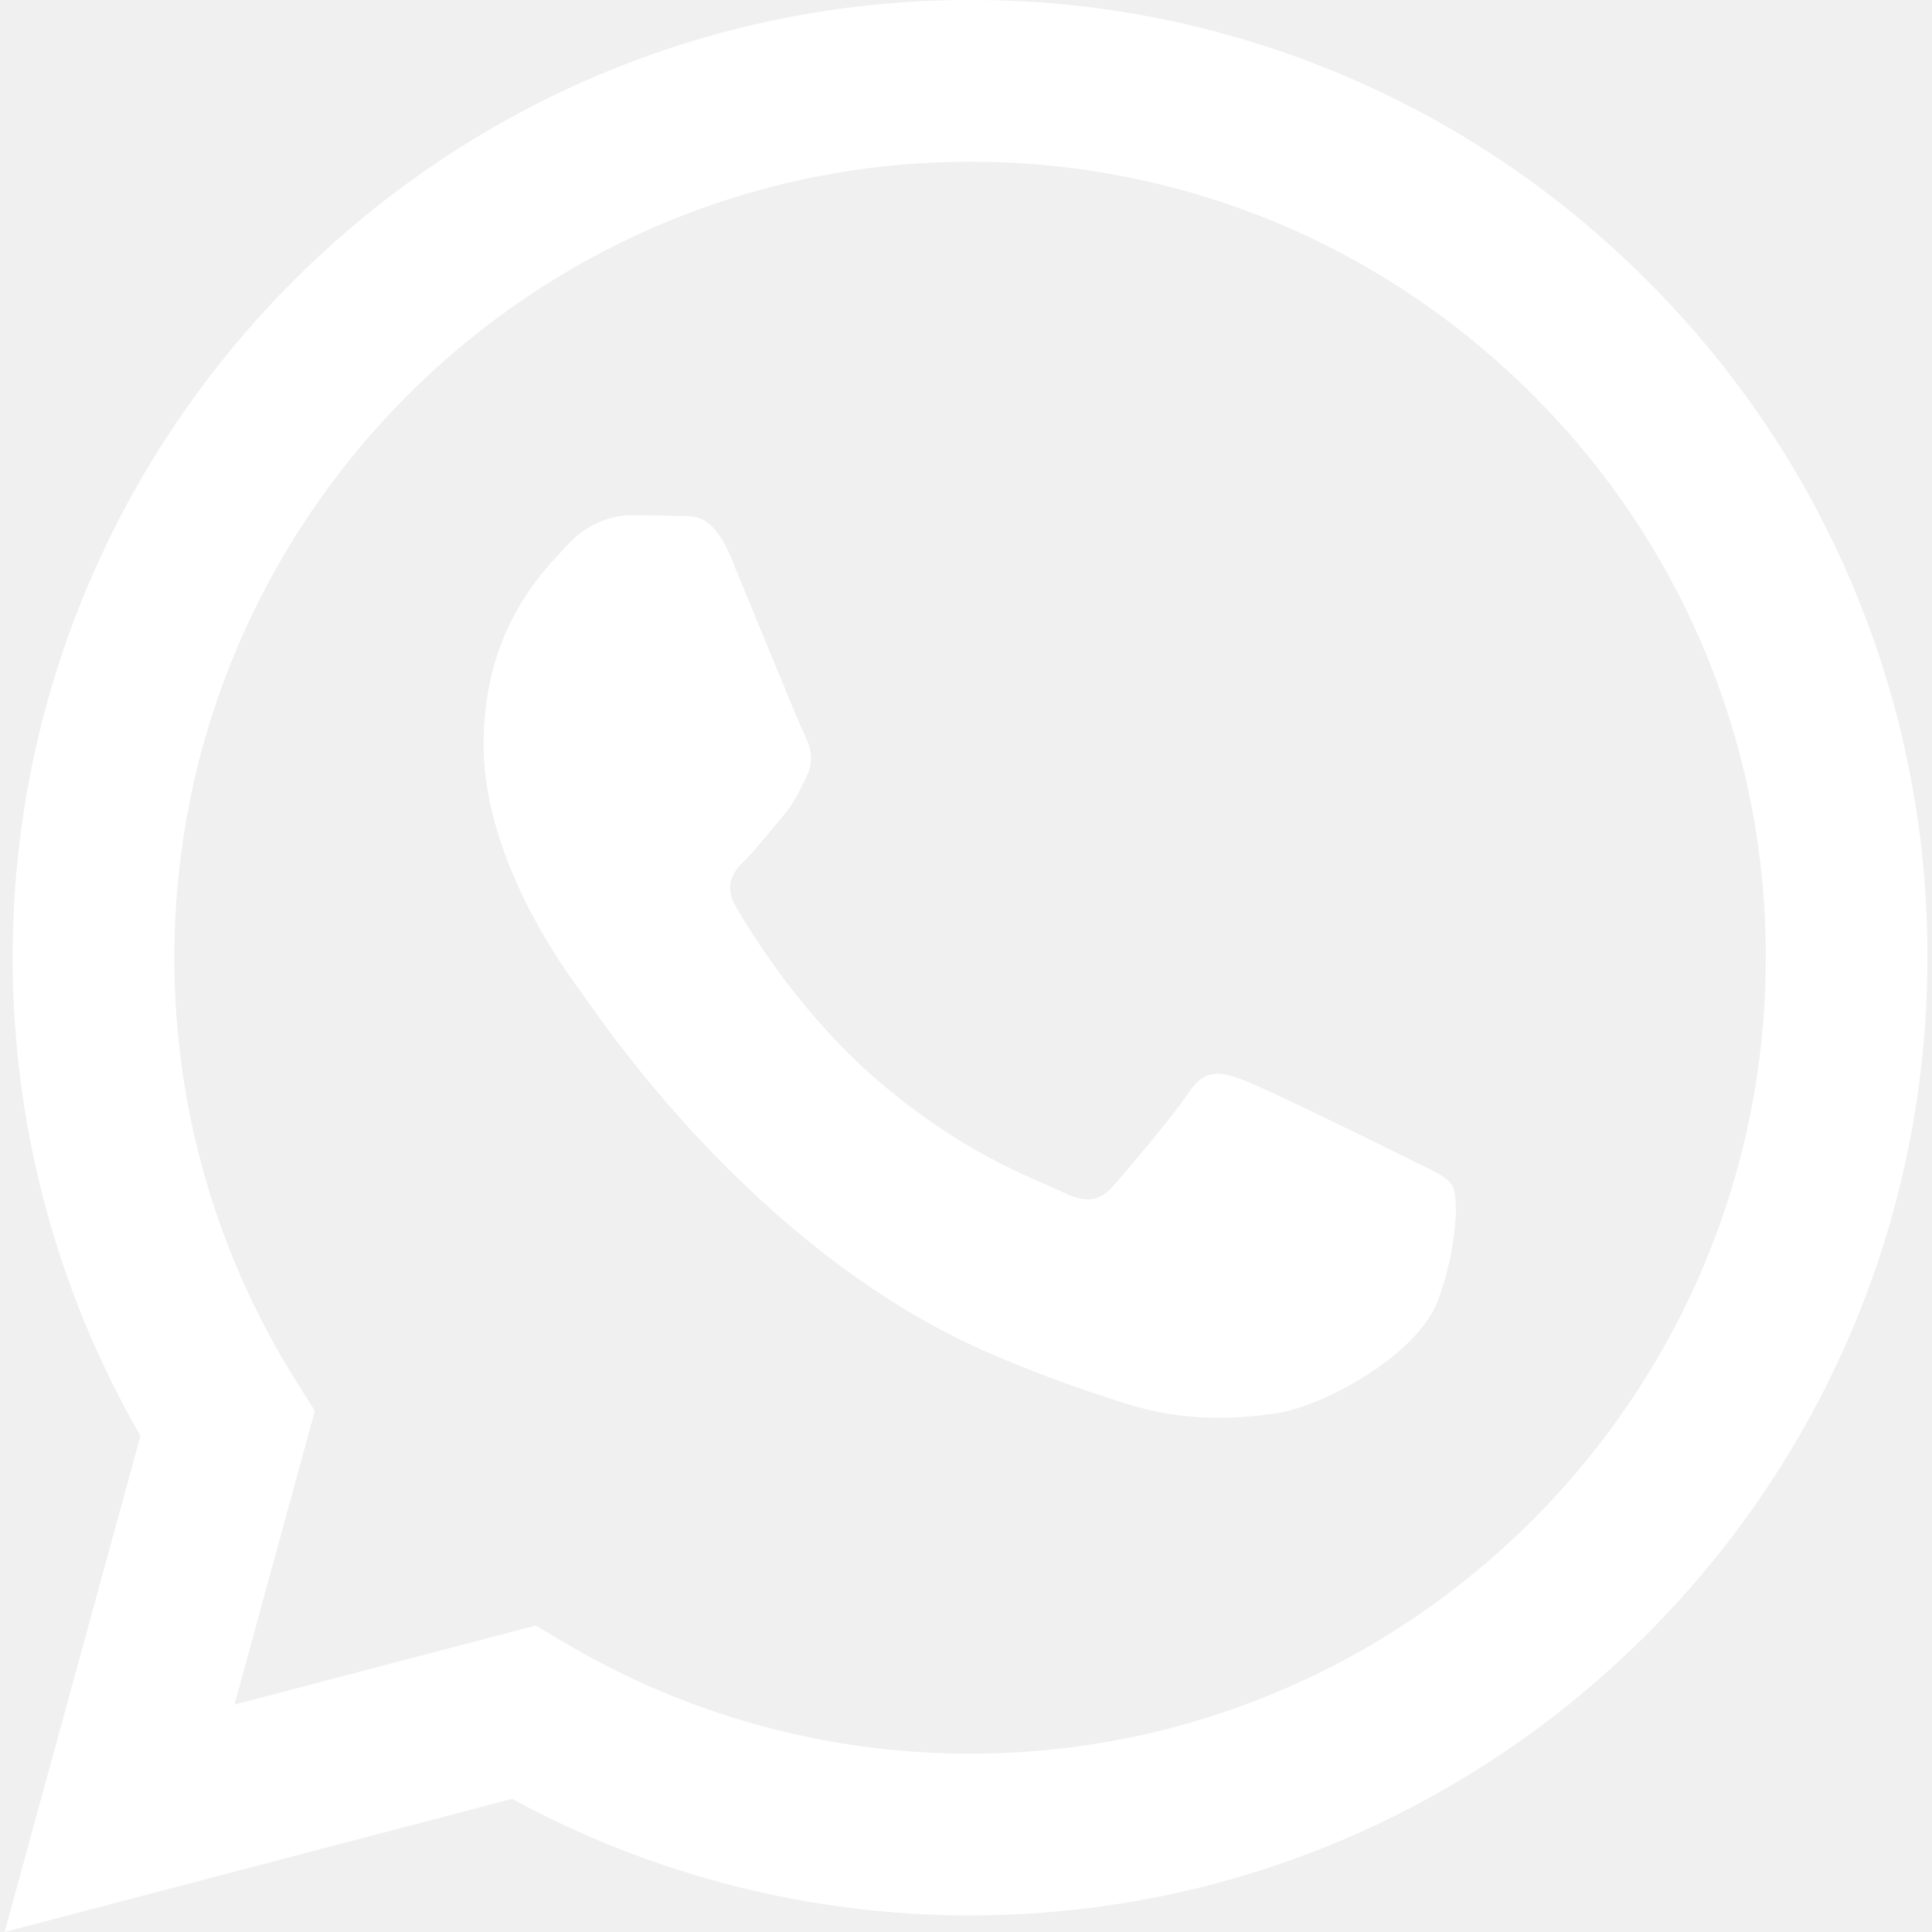
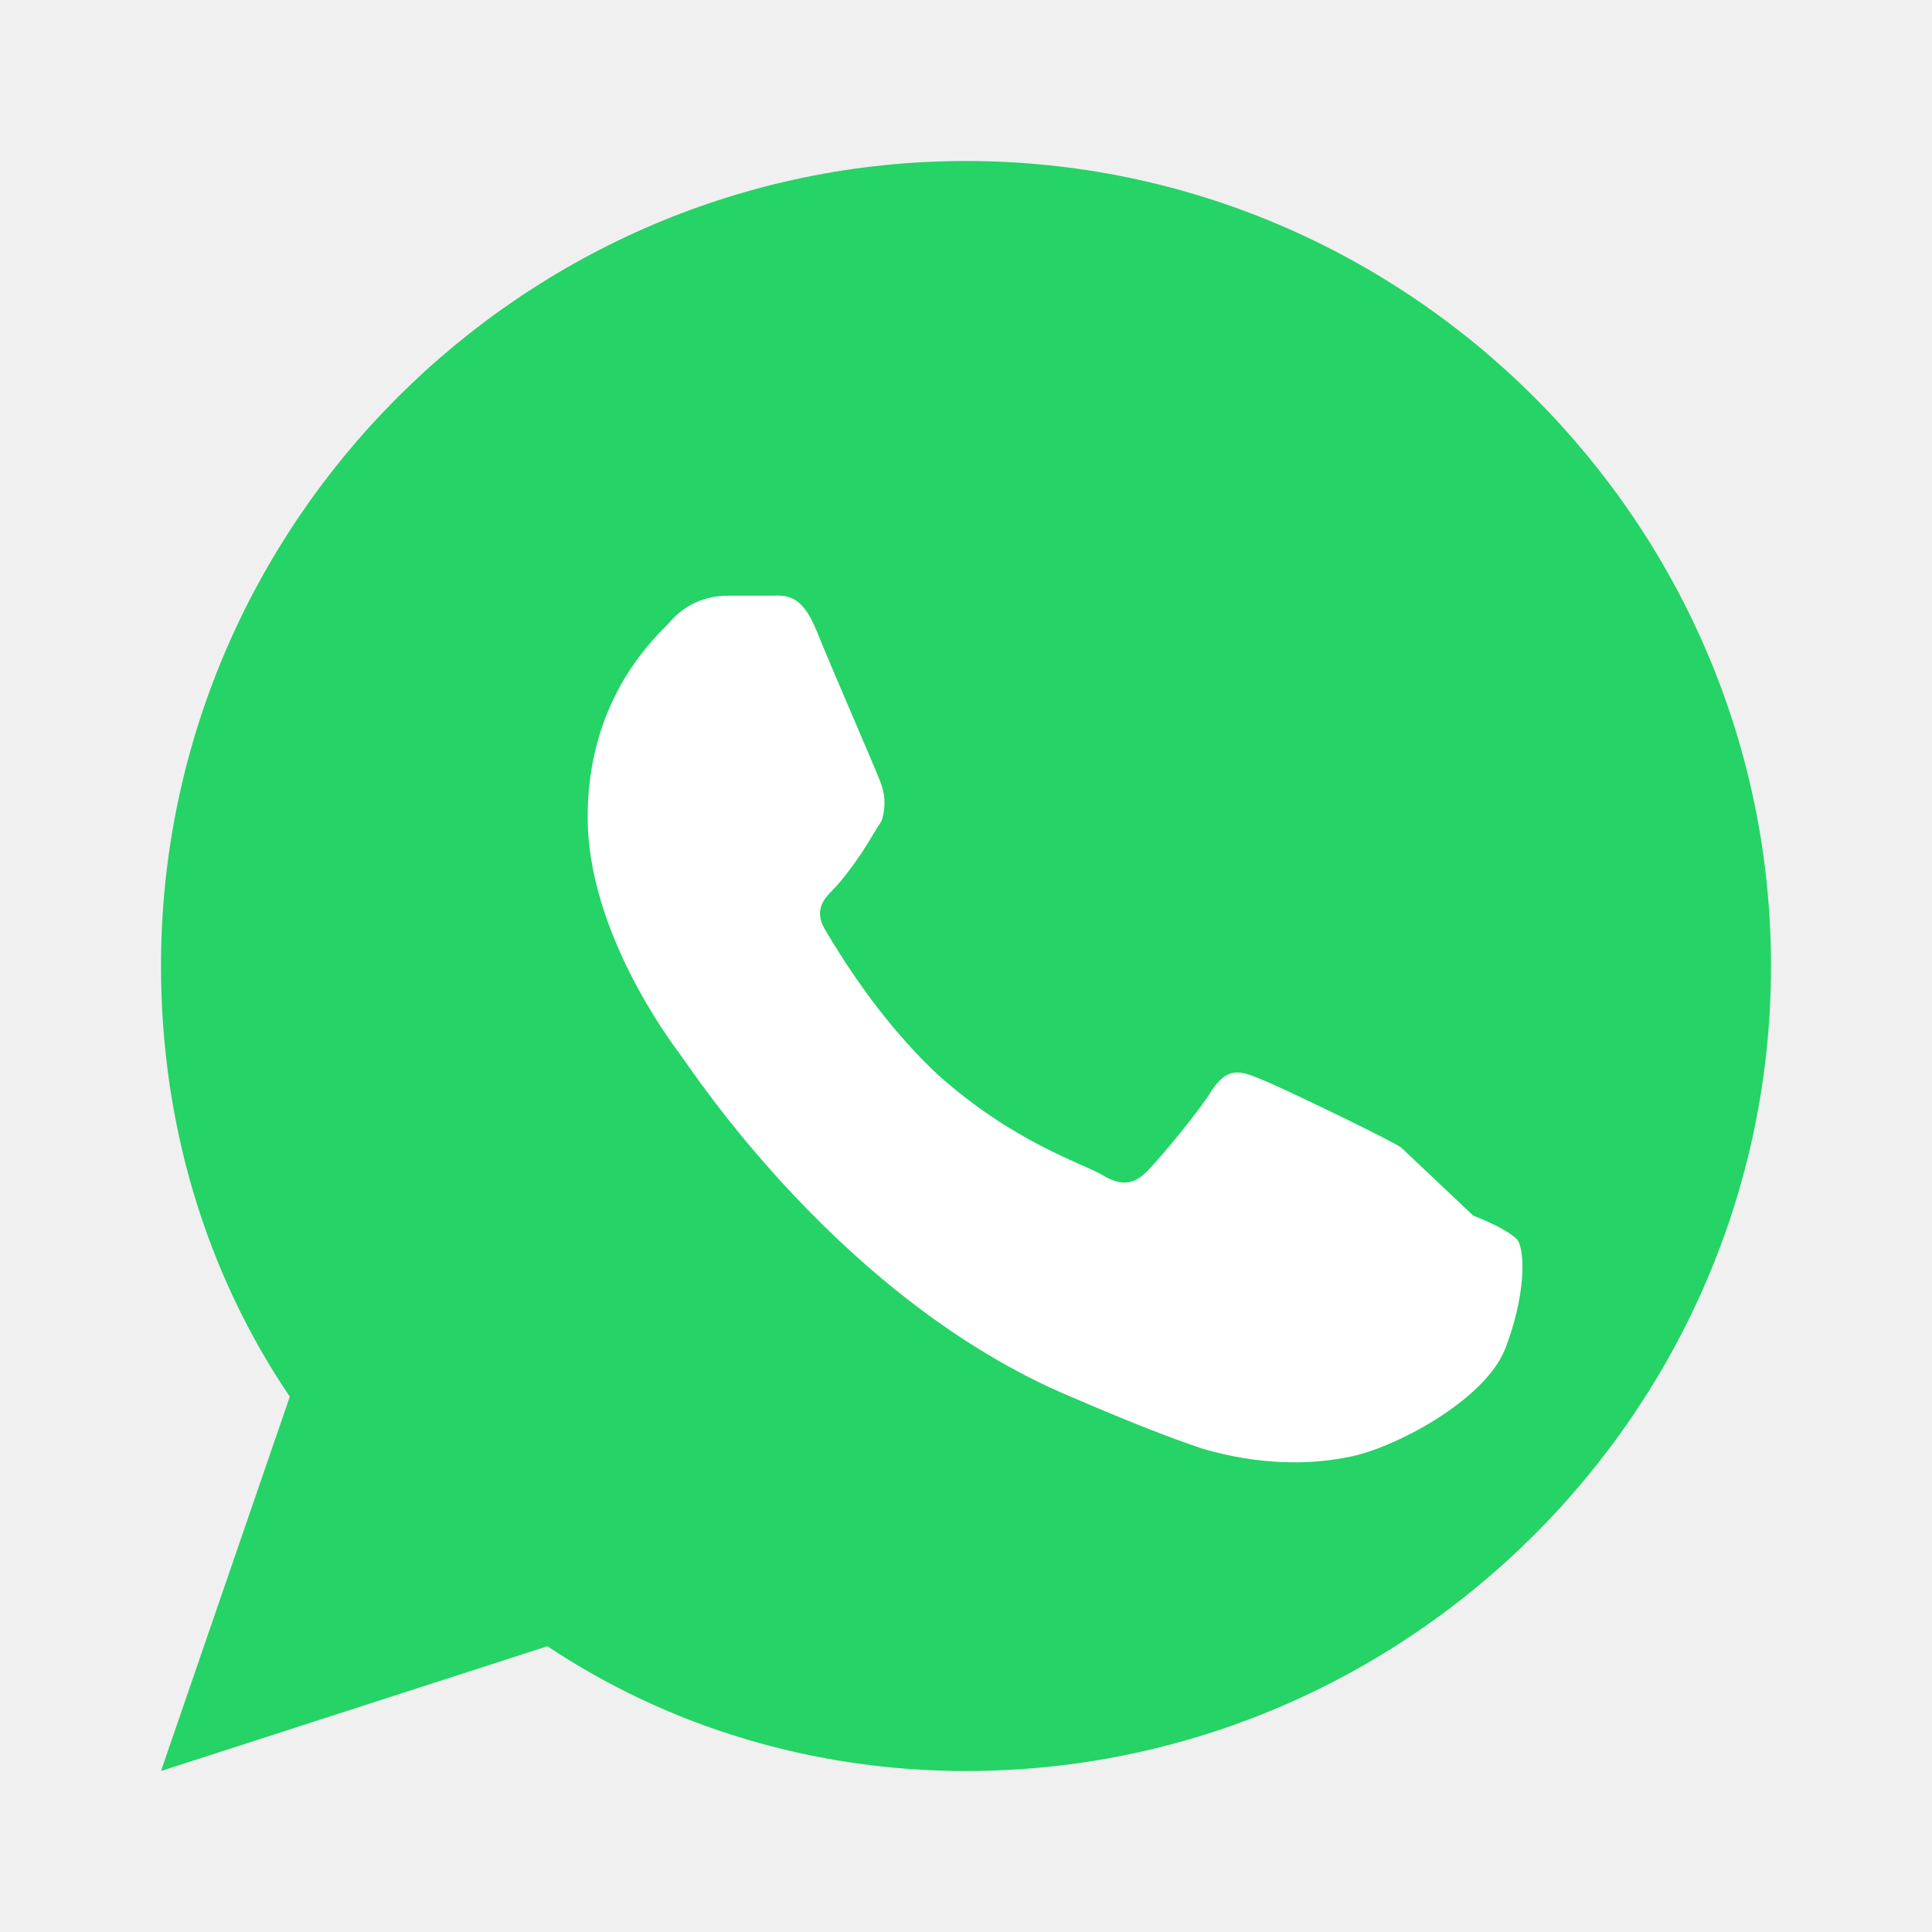
- <svg xmlns="http://www.w3.org/2000/svg" viewBox="0 0 24 24" role="img" aria-label="WhatsApp">
-   <path fill="#fff" d="M17.472 14.382c-.297-.149-1.758-.867-2.03-.967-.273-.099-.471-.148-.67.15-.197.297-.767.966-.94 1.164-.173.199-.347.223-.644.075-.297-.15-1.255-.463-2.39-1.475-.883-.788-1.48-1.761-1.653-2.059-.173-.297-.018-.458.13-.606.134-.133.298-.347.446-.52.149-.174.198-.298.298-.497.099-.198.05-.371-.025-.52-.075-.149-.669-1.612-.916-2.207-.242-.579-.487-.5-.669-.51-.173-.008-.371-.01-.57-.01-.198 0-.52.074-.792.372-.272.297-1.04 1.016-1.04 2.479 0 1.462 1.065 2.875 1.213 3.074.149.198 2.096 3.2 5.077 4.487.709.306 1.262.489 1.694.625.712.227 1.36.195 1.871.118.571-.085 1.758-.719 2.006-1.413.248-.694.248-1.289.173-1.413-.074-.124-.272-.198-.57-.347m-5.421 7.403h-.004a9.87 9.87 0 0 1-5.031-1.378l-.361-.214-3.741.982.998-3.648-.235-.374a9.86 9.86 0 0 1-1.51-5.26c.001-5.45 4.436-9.884 9.888-9.884 2.64 0 5.122 1.03 6.988 2.898a9.825 9.825 0 0 1 2.893 6.994c-.003 5.45-4.437 9.884-9.885 9.884m8.413-18.297A11.815 11.815 0 0 0 12.05 0C5.495 0 .16 5.335.157 11.892c0 2.096.547 4.142 1.588 5.945L.057 24l6.305-1.654a11.882 11.882 0 0 0 5.683 1.448h.005c6.554 0 11.89-5.335 11.893-11.893a11.821 11.821 0 0 0-3.48-8.413Z" />
+ <svg xmlns="http://www.w3.org/2000/svg" viewBox="0 0 48 48" width="48" height="48">
+   <path fill="#25D366" d="M24 4C13 4 4 13 4 24c0 3.9 1.1 7.6 3.2 10.7L4 44l9.6-3.1C16.6 42.9 20.2 44 24 44c11 0 20-9 20-20S35 4 24 4z" />
+   <path fill="#FFFFFF" d="M34.8 28.5c-.5-.3-3-1.5-3.5-1.7-.5-.2-.8-.3-1.2.3-.3.5-1.3 1.7-1.6 2-.3.3-.6.4-1.1.1-.5-.3-2.2-.8-4.1-2.5-1.5-1.4-2.5-3.1-2.8-3.6-.3-.5 0-.8.2-1 .2-.2.5-.6.7-.9.2-.3.3-.5.5-.8.1-.3.1-.6 0-.9-.1-.3-1.2-2.8-1.6-3.8-.4-1-.8-.9-1.2-.9h-1c-.4 0-1 .1-1.5.7-.5.5-2 2-2 4.8 0 2.8 2 5.5 2.3 5.9.3.4 4 6.1 9.7 8.5 1.4.6 2.4 1 3.3 1.3 1.4.4 2.6.4 3.6.2 1.1-.2 3.4-1.4 3.9-2.7.5-1.3.5-2.4.3-2.7-.2-.2-.6-.4-1.1-.6z" />
</svg>
